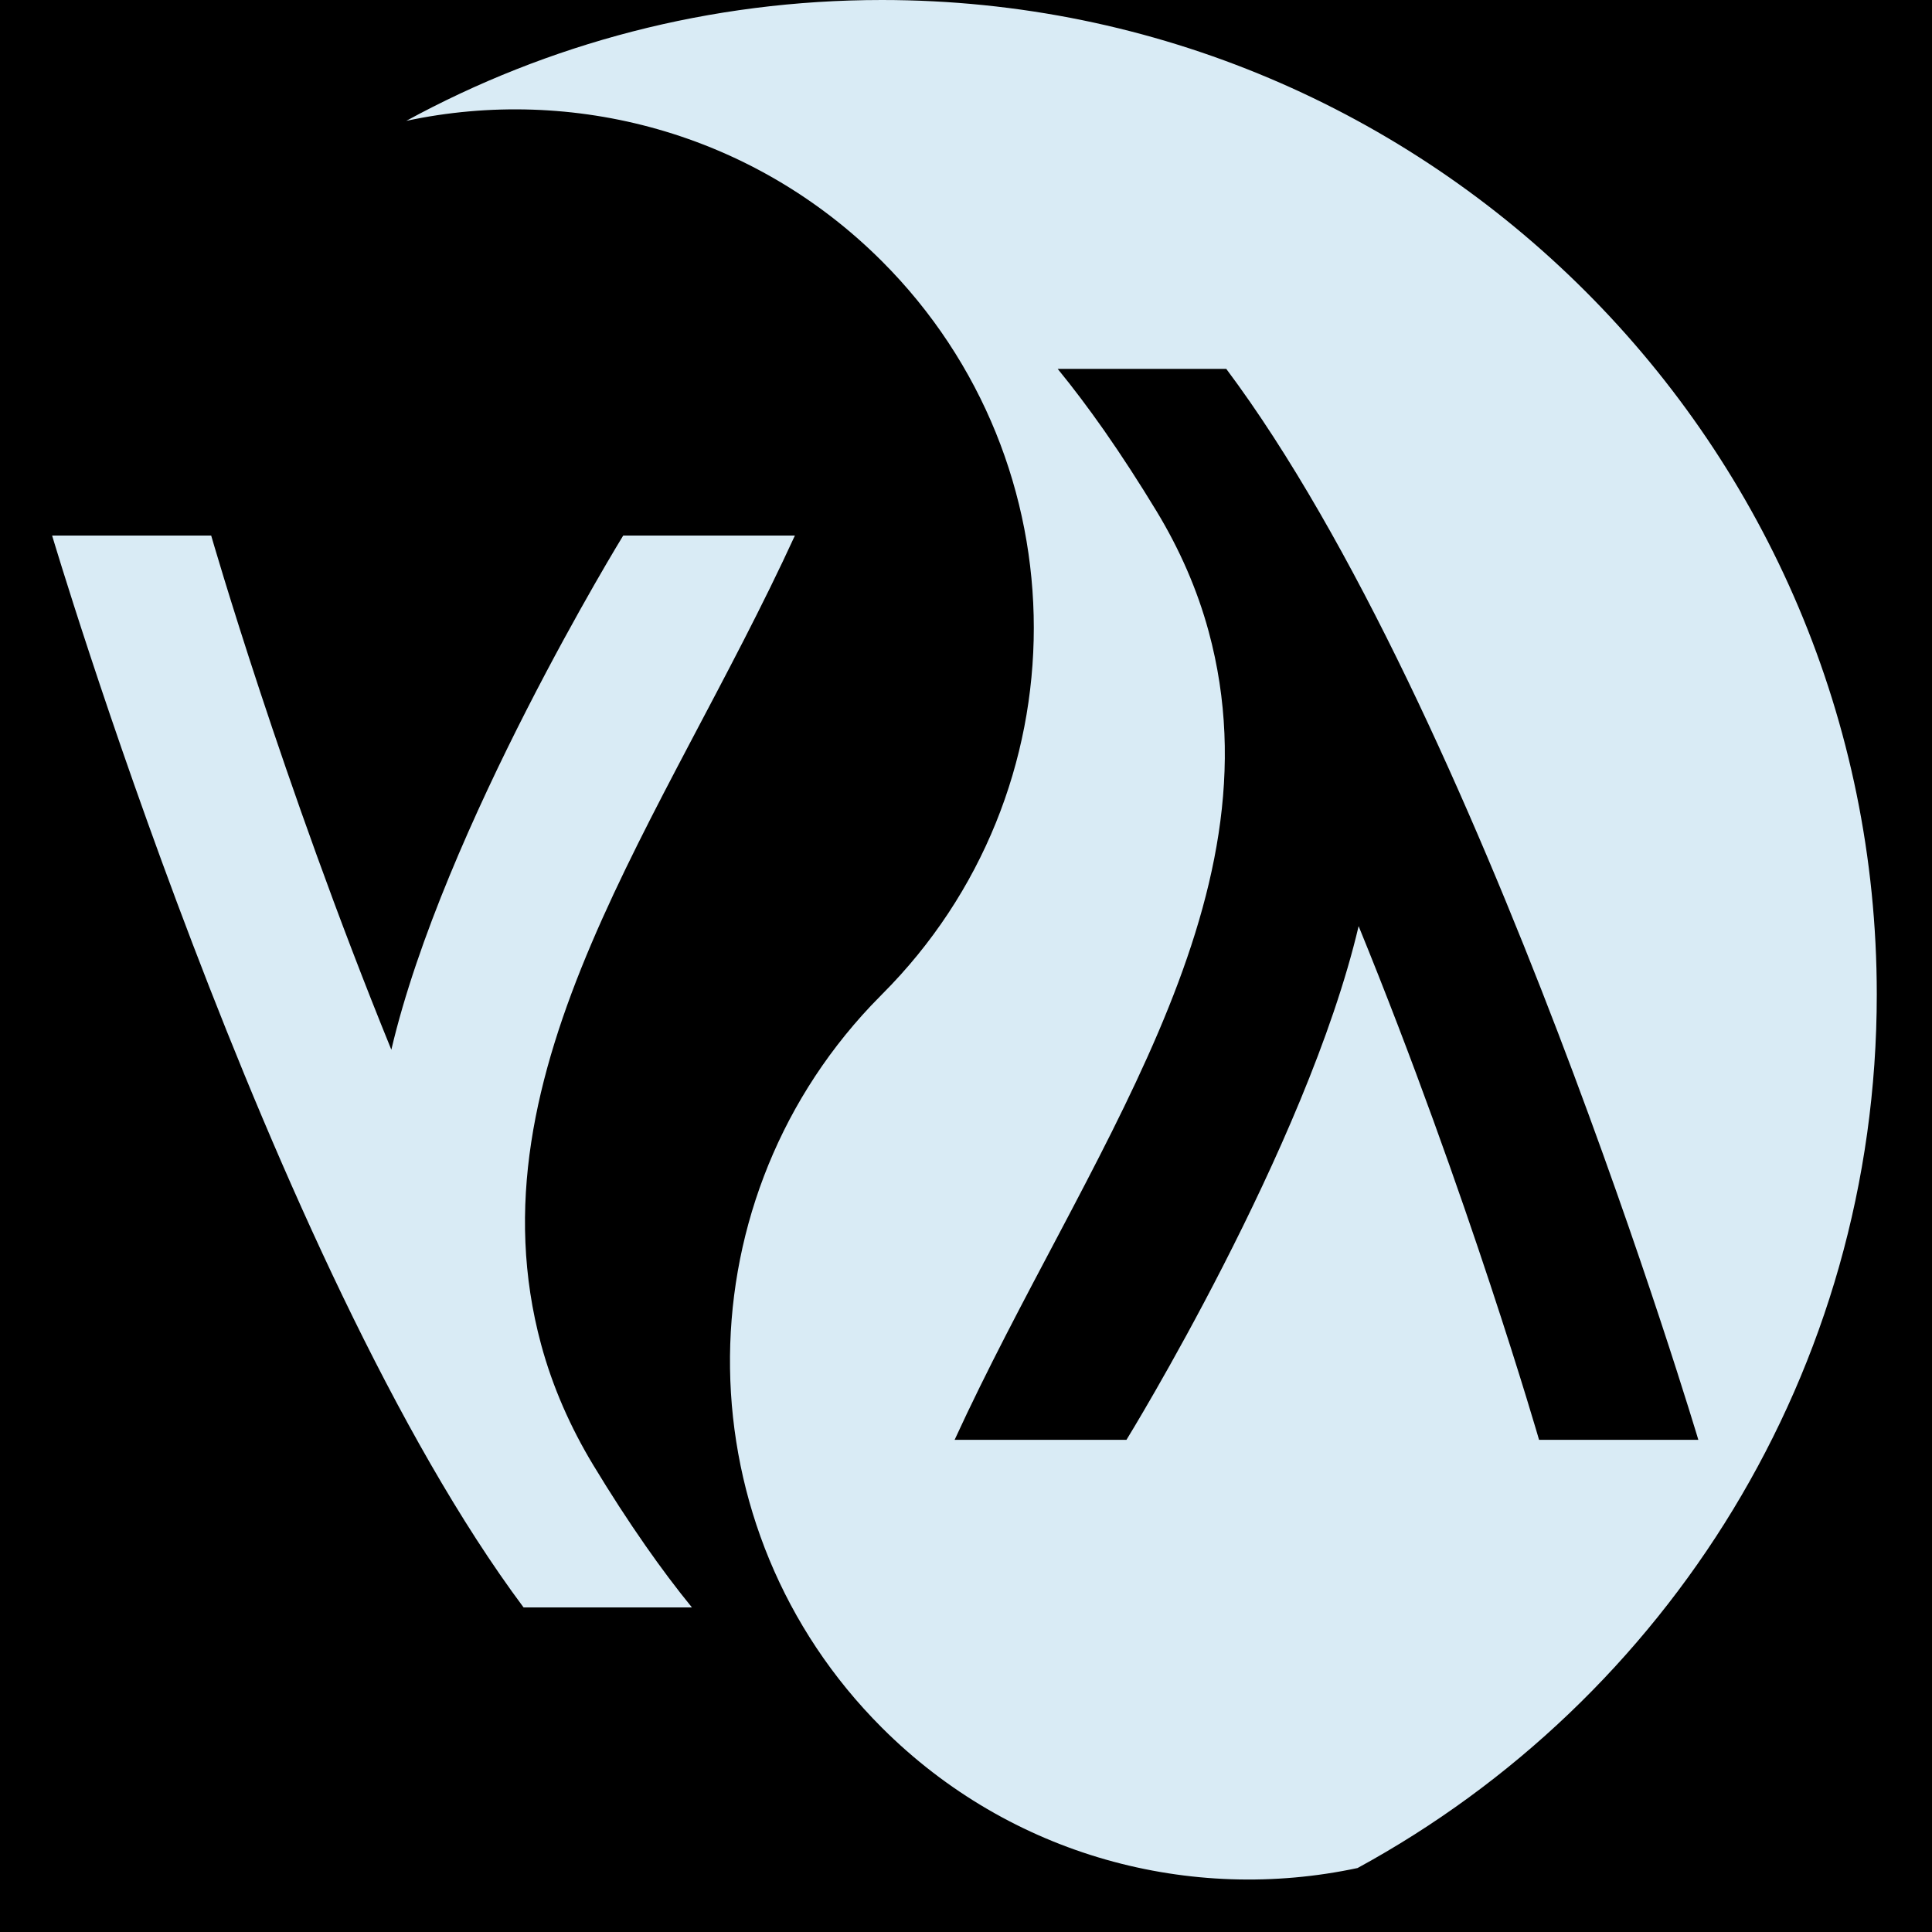
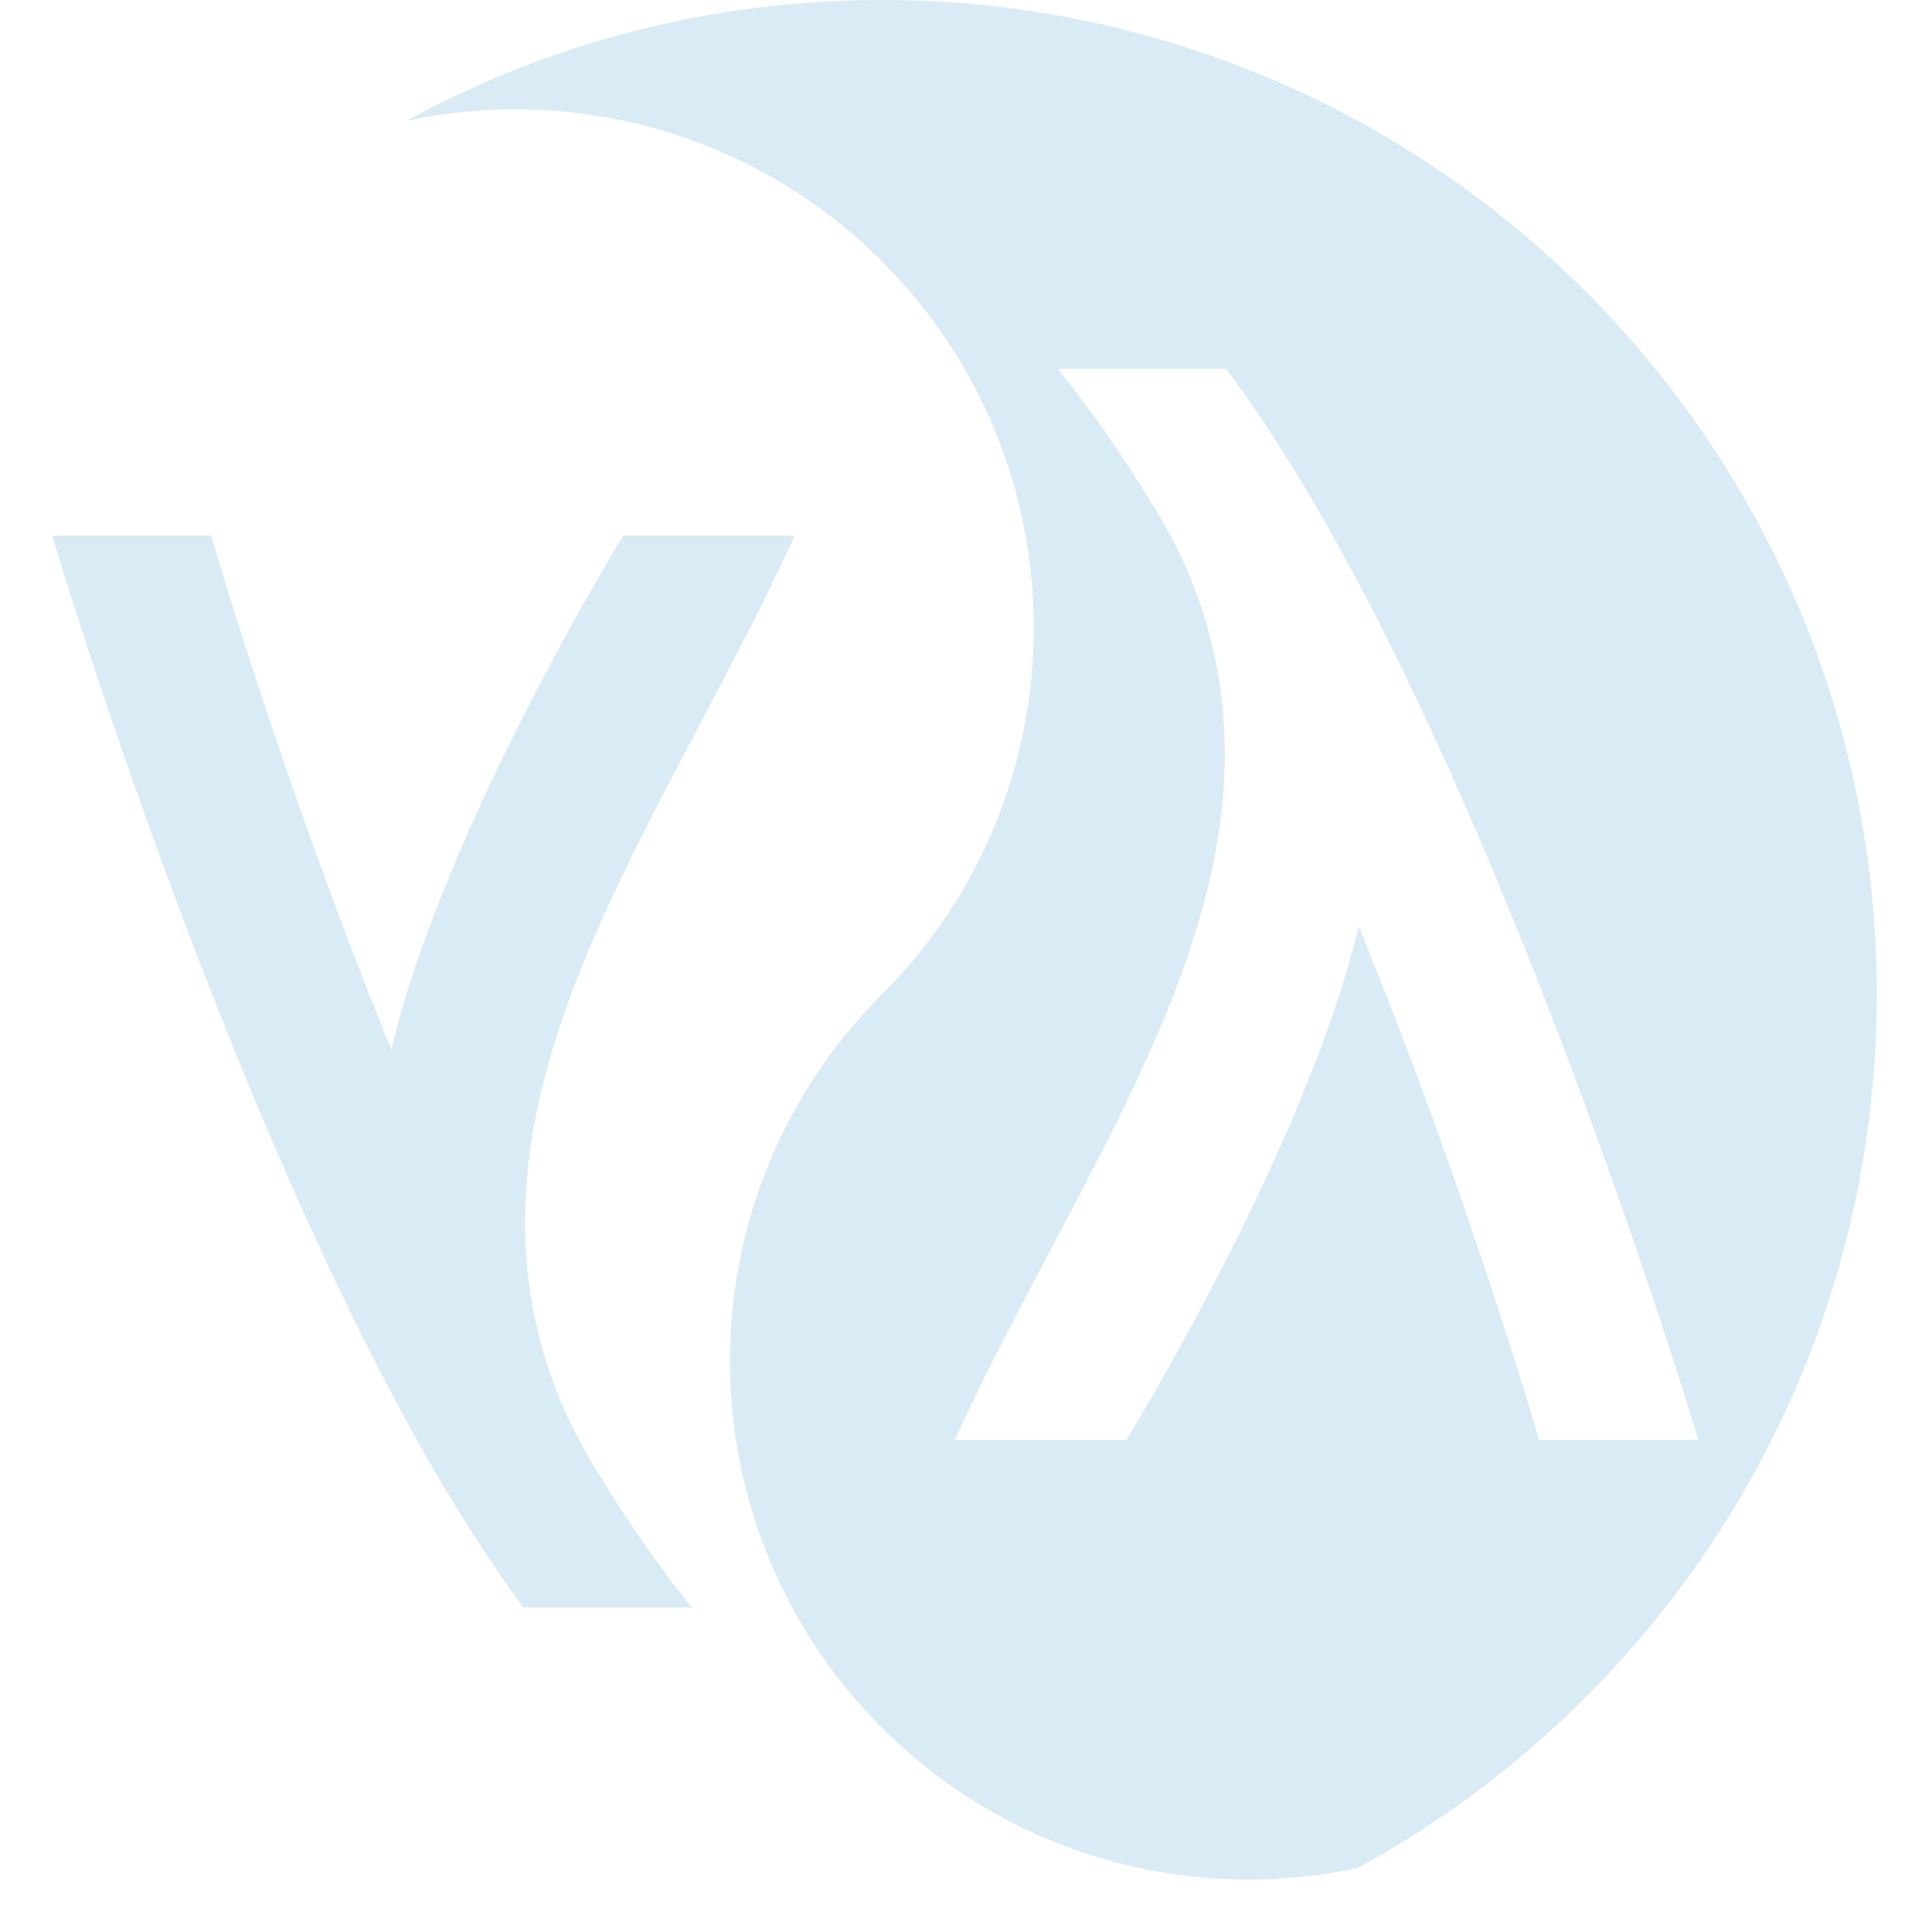
- <svg xmlns="http://www.w3.org/2000/svg" width="36px" height="36px" viewBox="0 0 36 36" version="1.1" style="background: #000000;">
+ <svg xmlns="http://www.w3.org/2000/svg" width="36px" height="36px" viewBox="0 0 36 36" version="1.1">
  <g id="common-lisp-logo" stroke="none" stroke-width="1" fill="none" fill-rule="evenodd">
-     <rect fill="#000000" x="0" y="0" width="36" height="36" />
    <path d="M16.433,0 C26.672,0 34.971,8.296 34.971,18.53 C34.971,25.555 31.061,31.666 25.296,34.808 C22.199,35.47 18.839,34.598 16.433,32.193 C12.728,28.49 12.66,22.529 16.227,18.742 L16.433,18.53 C20.207,14.757 20.207,8.64 16.433,4.867 C14.027,2.462 10.667,1.59 7.57,2.252 C10.203,0.816 13.223,0 16.433,0 Z M3.935,9.979 C3.935,9.979 5.242,14.527 7.292,19.56 C8.262,15.428 11.613,9.979 11.613,9.979 L11.613,9.979 L14.812,9.979 C12.39,15.258 8.702,19.945 10.083,25.053 C10.297,25.844 10.63,26.597 11.053,27.297 C11.373,27.826 11.7,28.332 12.032,28.807 L12.032,28.807 C12.315,29.212 12.602,29.596 12.893,29.952 L12.893,29.952 L9.756,29.952 C5.025,23.613 0.971,9.979 0.971,9.979 L0.971,9.979 Z M22.85,6.874 L19.709,6.874 C20,7.23 20.287,7.612 20.571,8.017 L20.571,8.017 C20.903,8.492 21.23,8.997 21.551,9.526 C21.975,10.226 22.308,10.978 22.522,11.768 C23.905,16.872 20.213,21.554 17.788,26.829 L20.99,26.829 C20.99,26.829 24.346,21.385 25.316,17.257 C27.369,22.285 28.678,26.829 28.678,26.829 L31.646,26.829 C31.646,26.829 27.587,13.207 22.85,6.874 Z" id="Combined-Shape" fill="#D9EBF5" />
  </g>
</svg>
